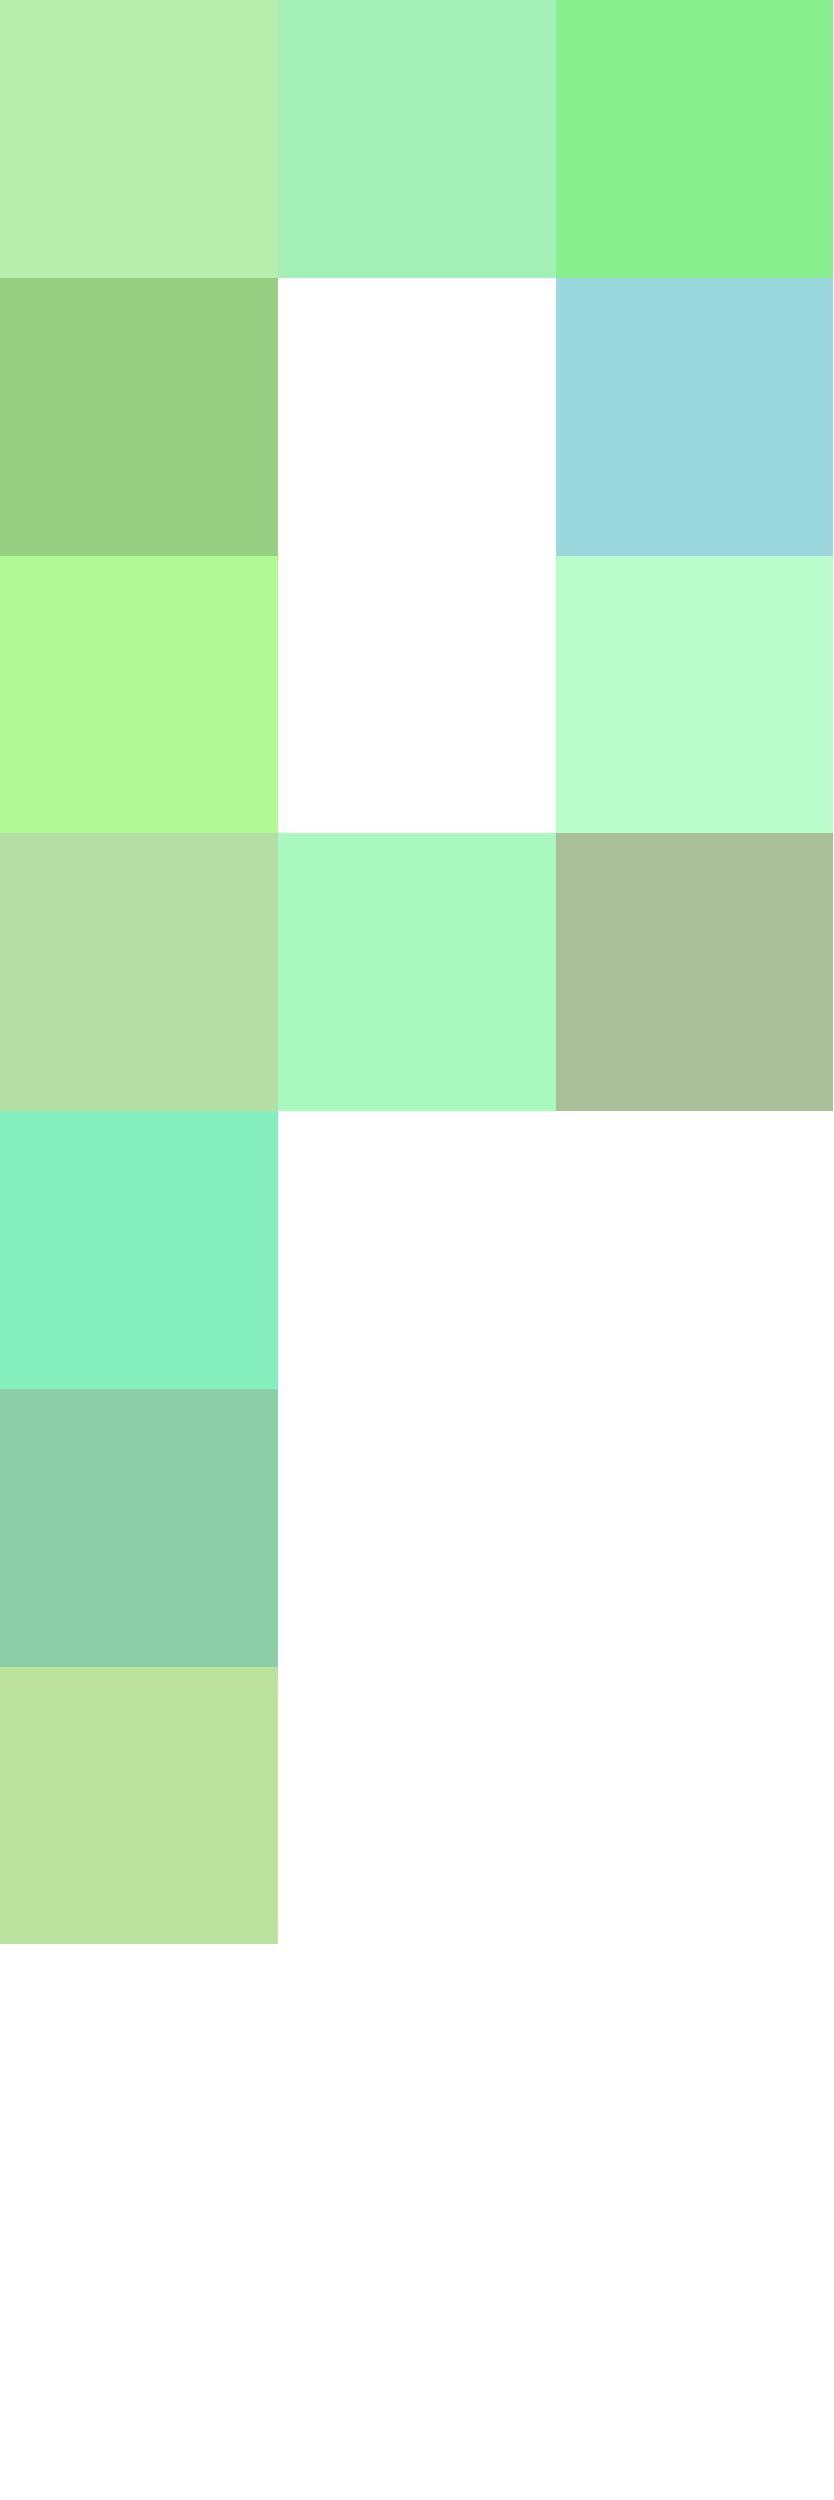
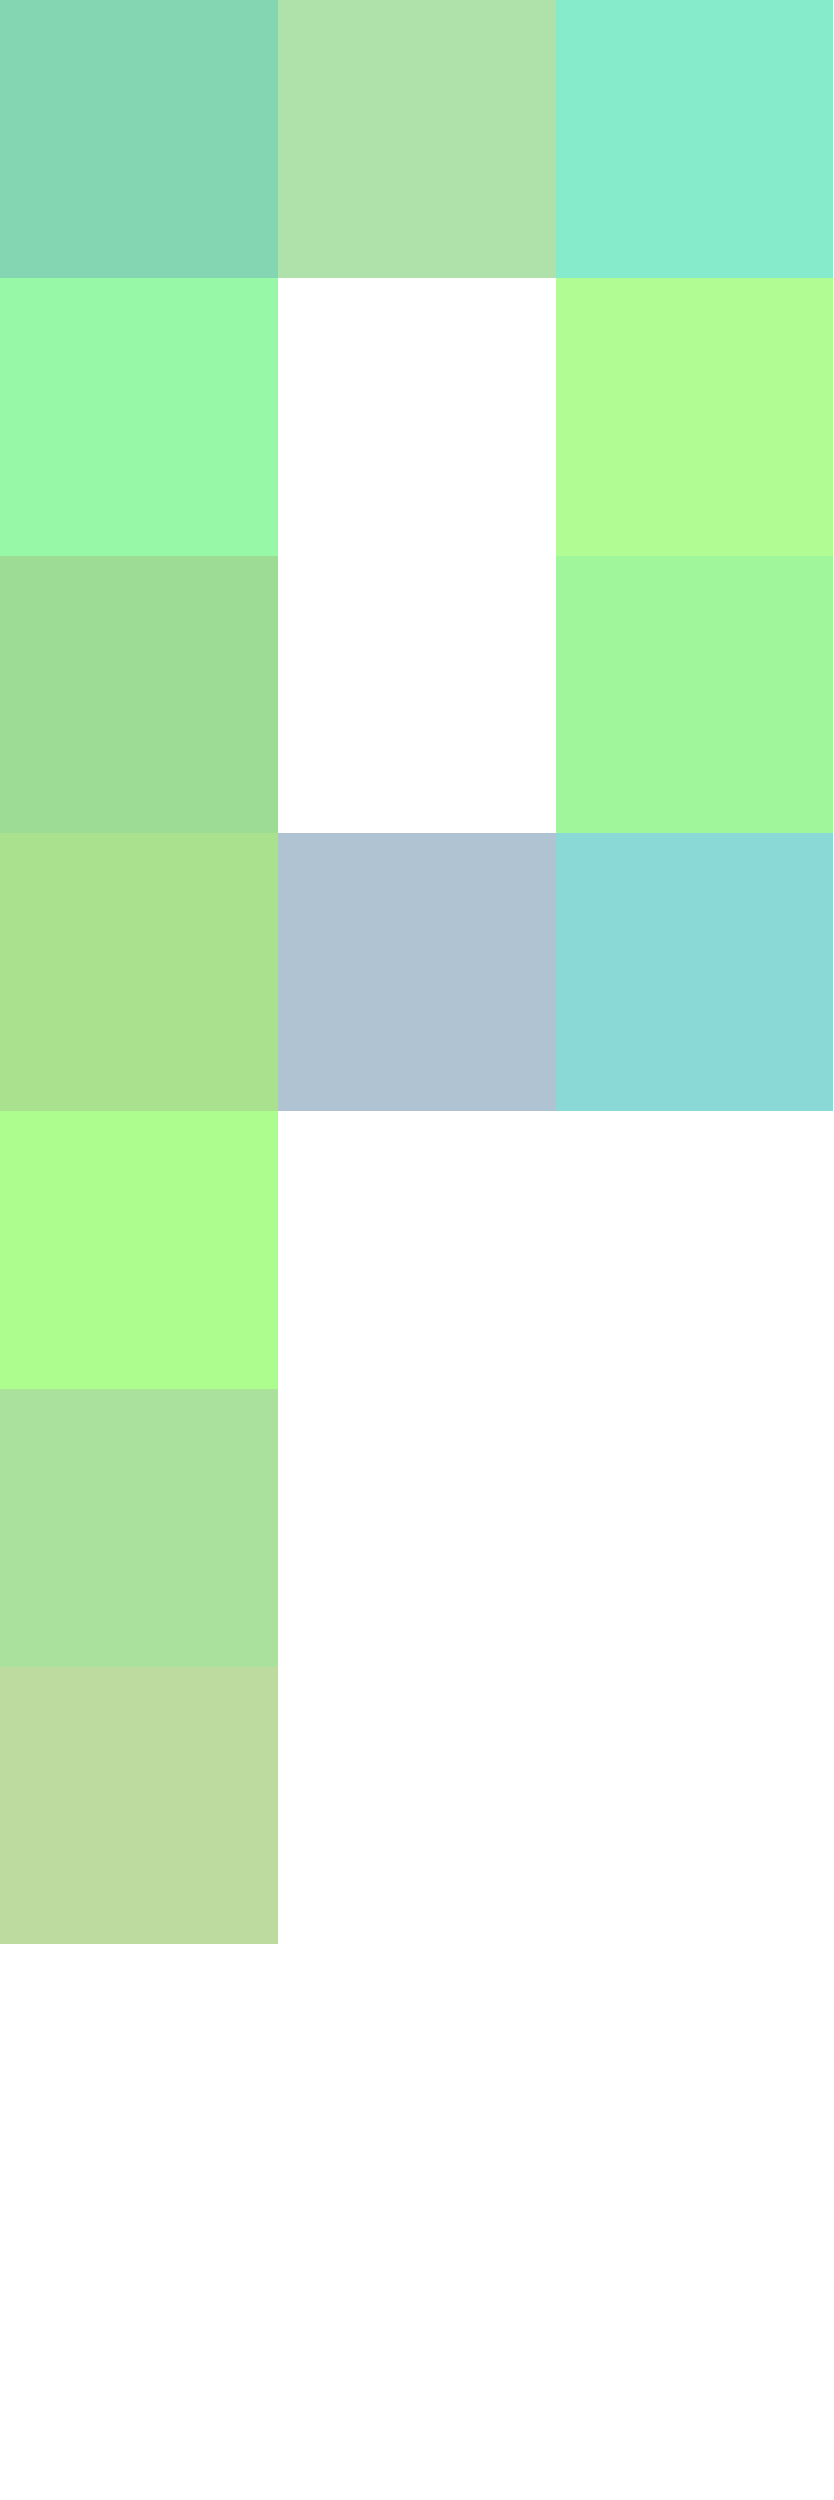
<svg xmlns="http://www.w3.org/2000/svg" width="72" height="216" viewBox="0 0 3 9" shape-rendering="crispEdges">
  <g>
-     <rect x="0" y="0" width="1" height="1" fill="rgb(113,222,91)" fill-opacity="0.500" />
-     <rect x="1" y="0" width="1" height="1" fill="rgb(71,227,109)" fill-opacity="0.500" />
-     <rect x="2" y="0" width="1" height="1" fill="rgb(21,223,30)" fill-opacity="0.500" />
-     <rect x="0" y="1" width="1" height="1" fill="rgb(46,160,5)" fill-opacity="0.500" />
-     <rect x="2" y="1" width="1" height="1" fill="rgb(54,179,190)" fill-opacity="0.500" />
-     <rect x="0" y="2" width="1" height="1" fill="rgb(101,245,44)" fill-opacity="0.500" />
-     <rect x="2" y="2" width="1" height="1" fill="rgb(116,252,157)" fill-opacity="0.500" />
-     <rect x="0" y="3" width="1" height="1" fill="rgb(107,191,75)" fill-opacity="0.500" />
-     <rect x="1" y="3" width="1" height="1" fill="rgb(84,243,129)" fill-opacity="0.500" />
-     <rect x="2" y="3" width="1" height="1" fill="rgb(83,129,49)" fill-opacity="0.500" />
-     <rect x="0" y="4" width="1" height="1" fill="rgb(14,224,130)" fill-opacity="0.500" />
-     <rect x="0" y="5" width="1" height="1" fill="rgb(26,159,81)" fill-opacity="0.500" />
-     <rect x="0" y="6" width="1" height="1" fill="rgb(121,201,62)" fill-opacity="0.500" />
+     <rect x="0" y="0" width="1" height="1" fill="rgb(8,175,101)" fill-opacity="0.500" />
+     <rect x="1" y="0" width="1" height="1" fill="rgb(96,197,86)" fill-opacity="0.500" />
+     <rect x="2" y="0" width="1" height="1" fill="rgb(13,217,152)" fill-opacity="0.500" />
+     <rect x="0" y="1" width="1" height="1" fill="rgb(49,242,81)" fill-opacity="0.500" />
+     <rect x="2" y="1" width="1" height="1" fill="rgb(100,253,42)" fill-opacity="0.500" />
+     <rect x="0" y="2" width="1" height="1" fill="rgb(59,186,43)" fill-opacity="0.500" />
+     <rect x="2" y="2" width="1" height="1" fill="rgb(67,238,56)" fill-opacity="0.500" />
+     <rect x="0" y="3" width="1" height="1" fill="rgb(87,196,33)" fill-opacity="0.500" />
+     <rect x="1" y="3" width="1" height="1" fill="rgb(96,137,167)" fill-opacity="0.500" />
+     <rect x="2" y="3" width="1" height="1" fill="rgb(24,180,175)" fill-opacity="0.500" />
+     <rect x="0" y="4" width="1" height="1" fill="rgb(93,251,31)" fill-opacity="0.500" />
+     <rect x="0" y="5" width="1" height="1" fill="rgb(86,196,60)" fill-opacity="0.500" />
+     <rect x="0" y="6" width="1" height="1" fill="rgb(125,184,63)" fill-opacity="0.500" />
  </g>
</svg>
